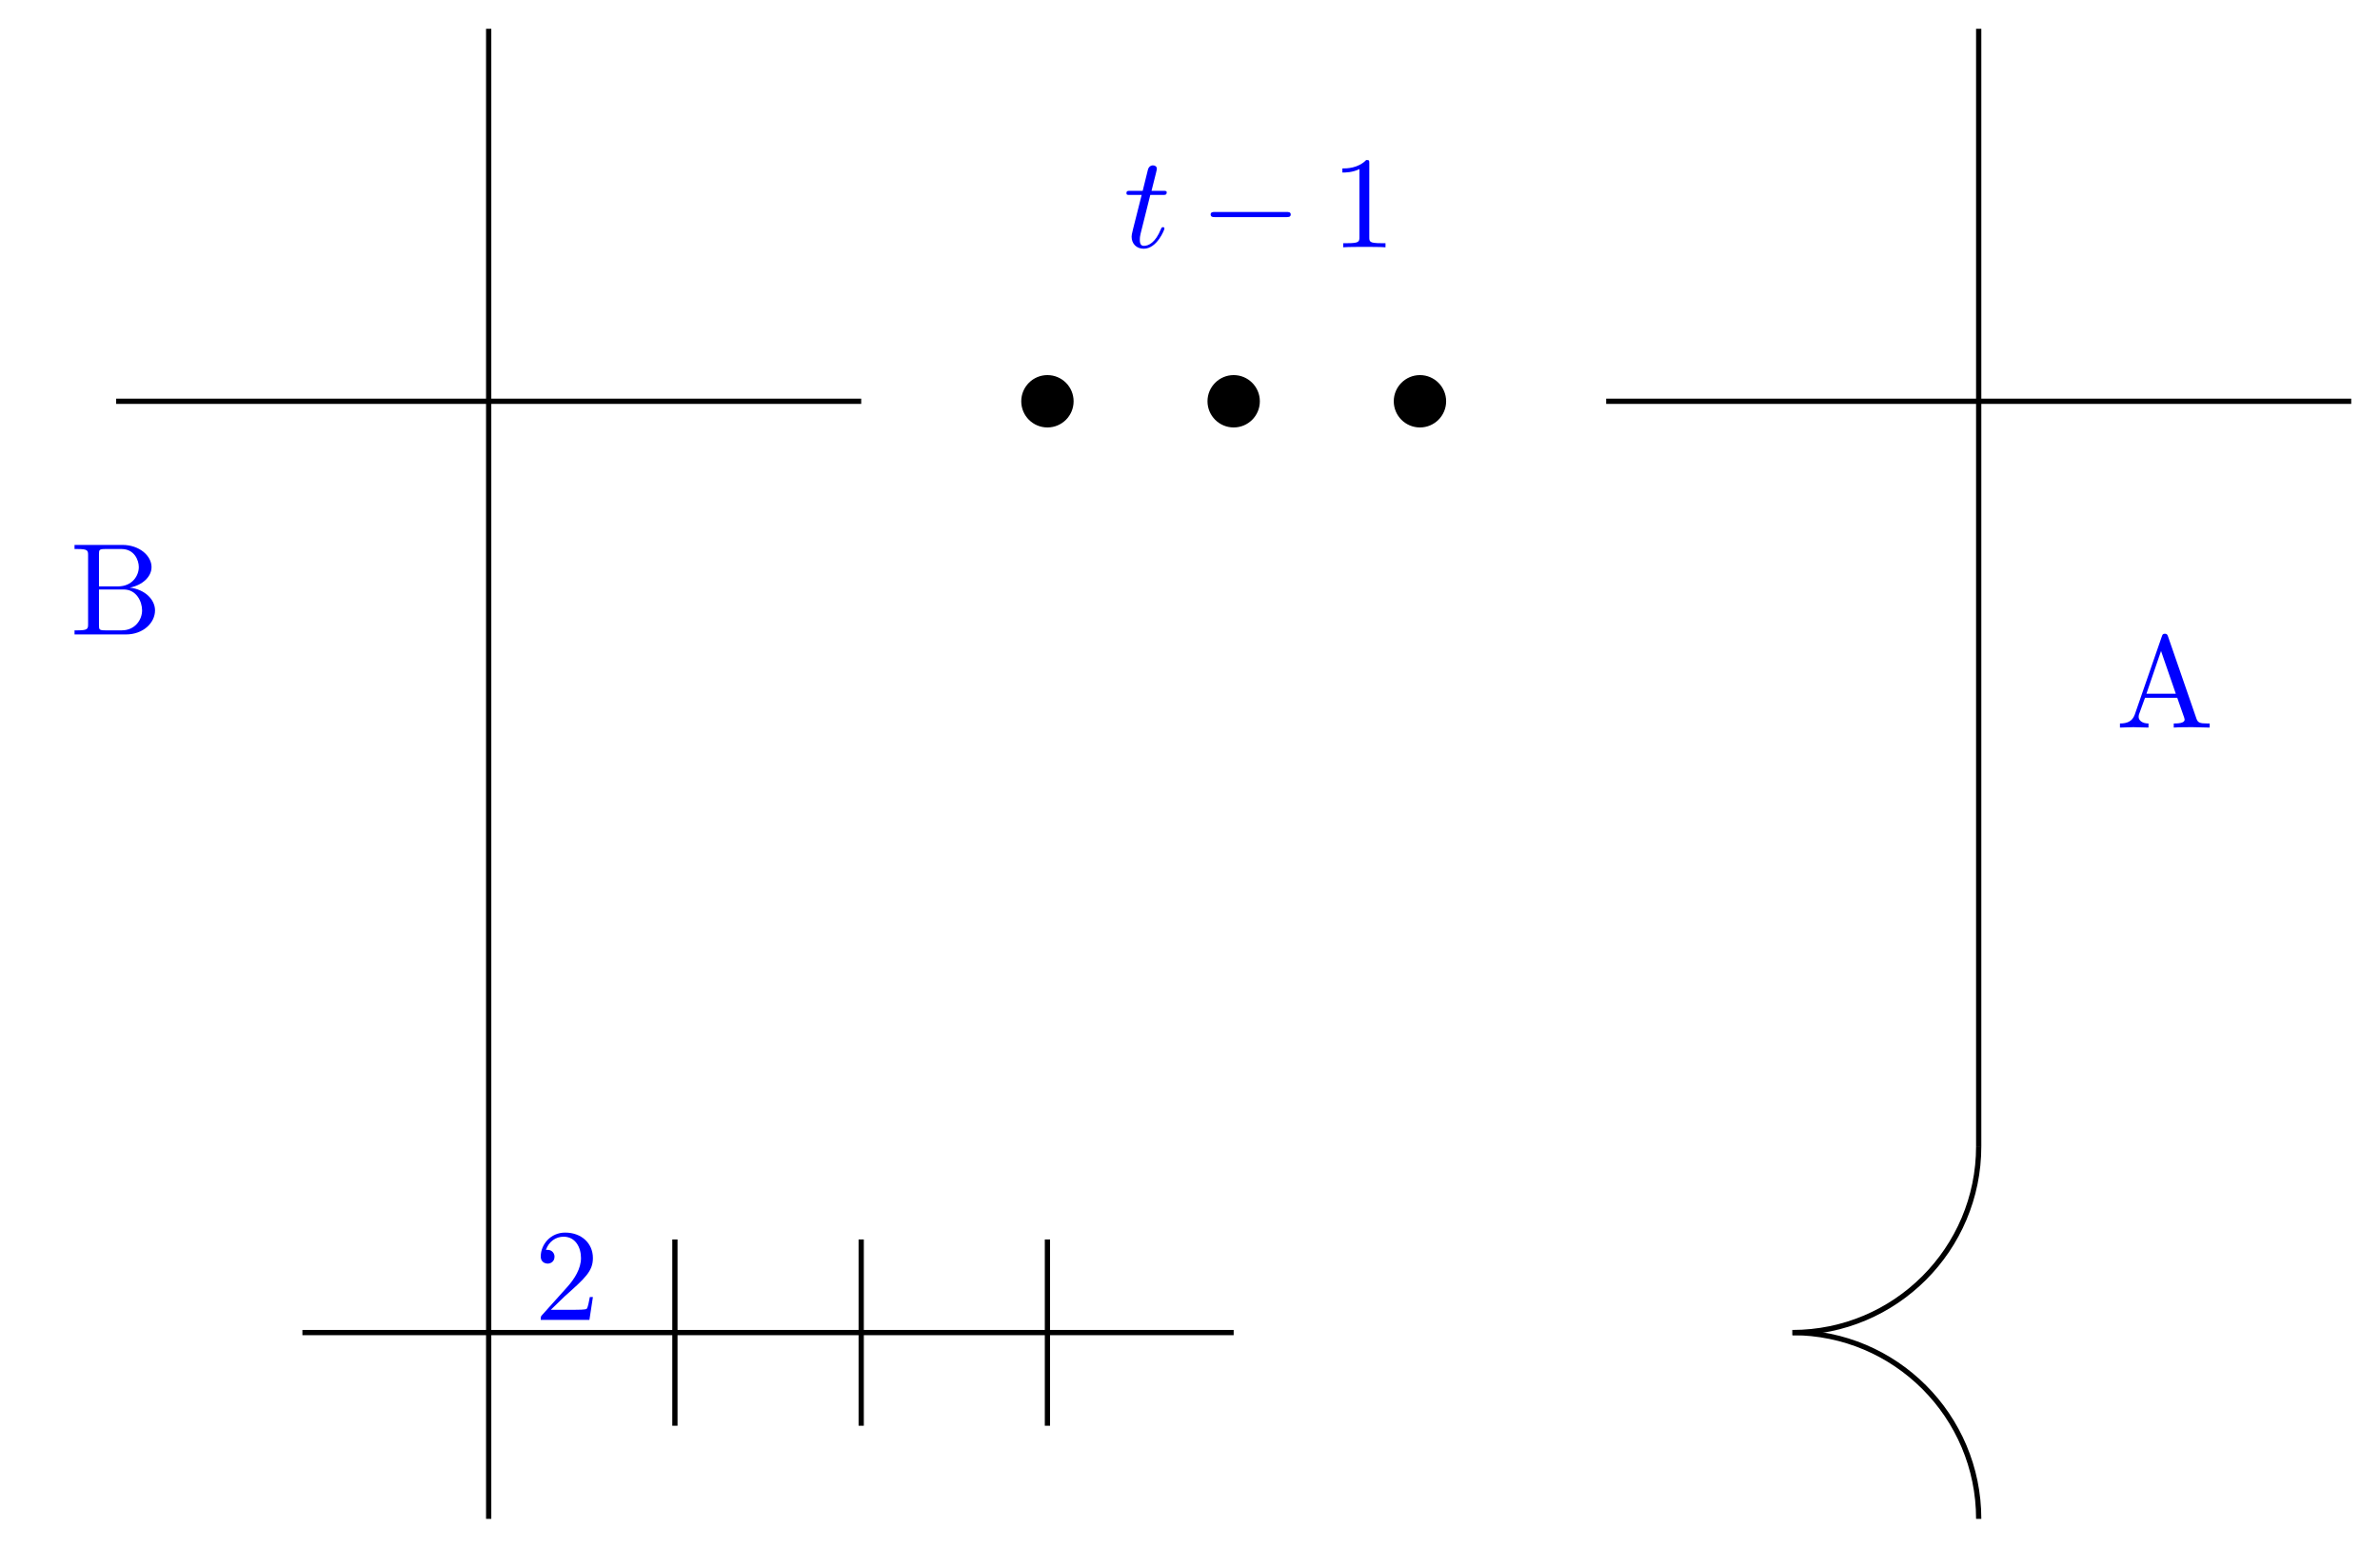
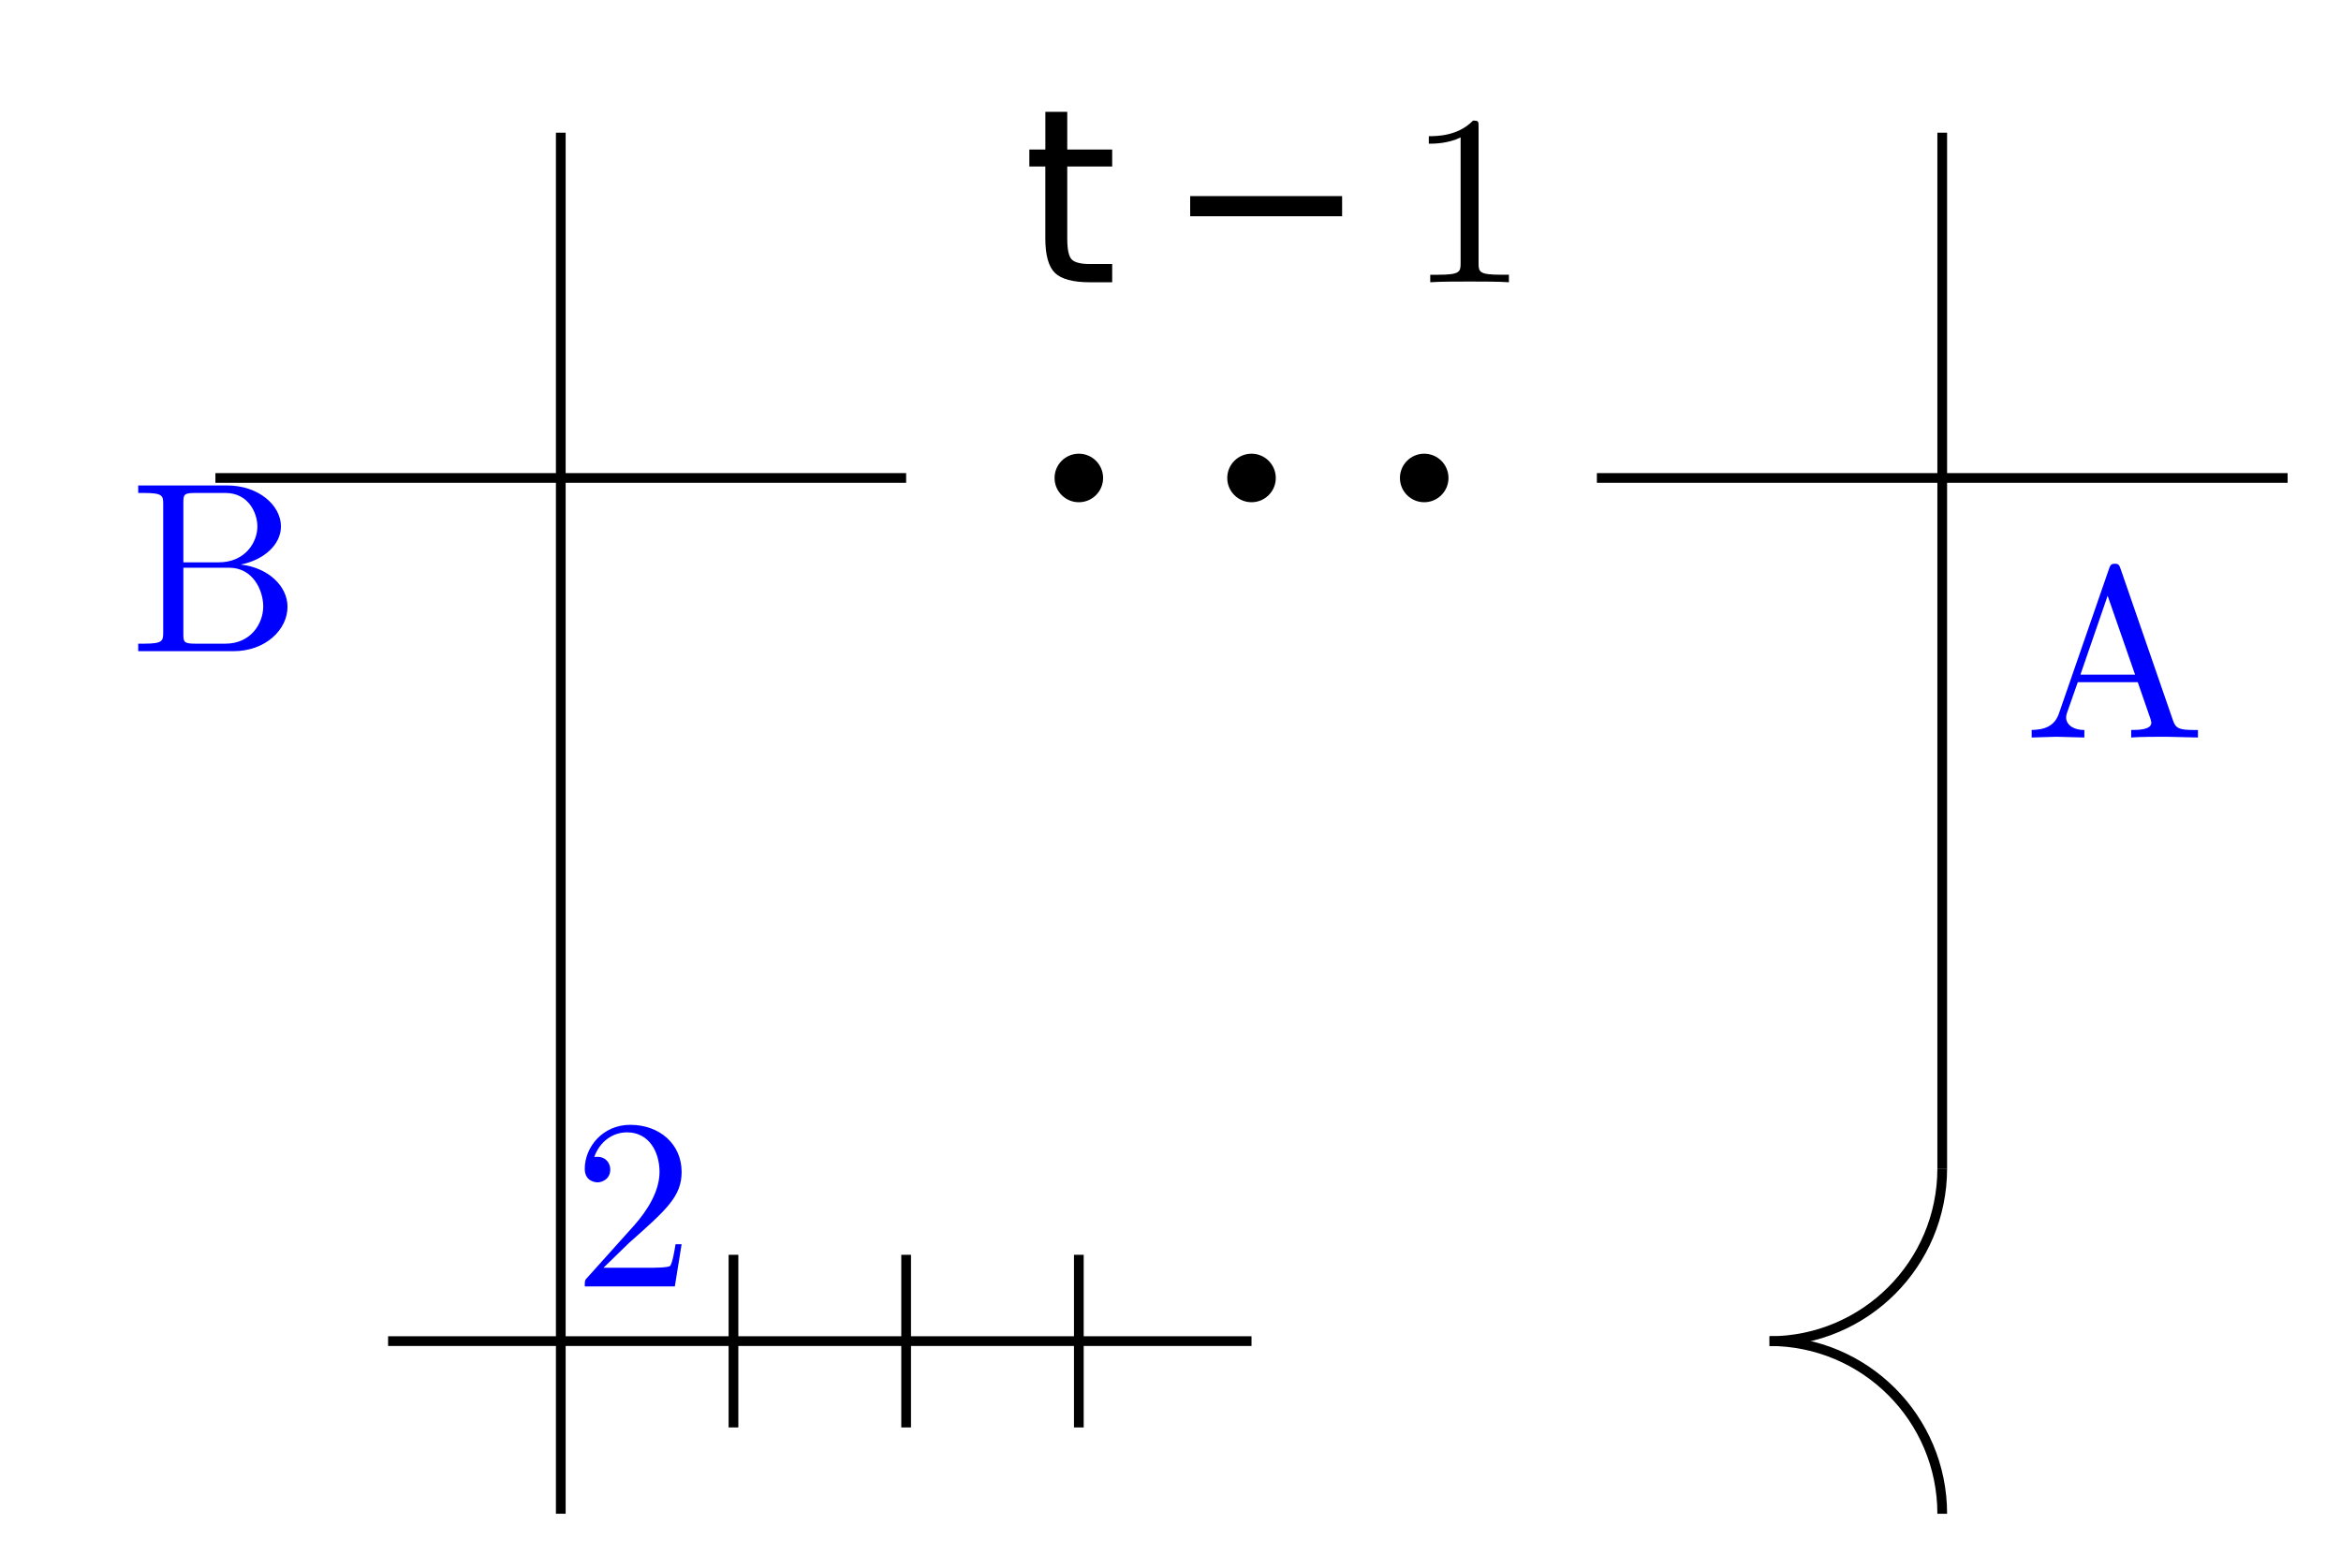
- <svg xmlns="http://www.w3.org/2000/svg" xmlns:xlink="http://www.w3.org/1999/xlink" width="181.112pt" height="117.769pt" viewBox="0 0 181.112 117.769" version="1.1" id="svg22">
-   <defs id="defs7">
-     <g id="g6">
-       <g id="glyph-0-0">
-         <path d="M 3.125 -1.422 C 3.125 -1.531 3.047 -1.531 3.016 -1.531 C 2.922 -1.531 2.906 -1.5 2.859 -1.391 C 2.438 -0.344 1.906 -0.109 1.562 -0.109 C 1.359 -0.109 1.25 -0.234 1.25 -0.562 C 1.25 -0.812 1.281 -0.875 1.312 -1.047 L 2.047 -3.984 L 2.984 -3.984 C 3.188 -3.984 3.297 -3.984 3.297 -4.188 C 3.297 -4.297 3.188 -4.297 3.016 -4.297 L 2.141 -4.297 C 2.5 -5.719 2.547 -5.906 2.547 -5.969 C 2.547 -6.141 2.422 -6.234 2.25 -6.234 C 2.219 -6.234 1.938 -6.234 1.859 -5.875 L 1.469 -4.297 L 0.531 -4.297 C 0.328 -4.297 0.234 -4.297 0.234 -4.109 C 0.234 -3.984 0.312 -3.984 0.516 -3.984 L 1.391 -3.984 C 0.672 -1.156 0.625 -0.984 0.625 -0.812 C 0.625 -0.266 1 0.109 1.547 0.109 C 2.562 0.109 3.125 -1.344 3.125 -1.422 Z M 3.125 -1.422 " id="path1" />
-       </g>
-       <g id="glyph-1-0">
-         <path d="M 6.922 -2.5 C 6.922 -2.688 6.734 -2.688 6.594 -2.688 L 1.156 -2.688 C 1.016 -2.688 0.828 -2.688 0.828 -2.5 C 0.828 -2.297 1.016 -2.297 1.156 -2.297 L 6.594 -2.297 C 6.734 -2.297 6.922 -2.297 6.922 -2.5 Z M 6.922 -2.5 " id="path2" />
-       </g>
-       <g id="glyph-2-0">
-         <path d="M 4.172 0 L 4.172 -0.312 L 3.859 -0.312 C 2.953 -0.312 2.938 -0.422 2.938 -0.781 L 2.938 -6.375 C 2.938 -6.625 2.938 -6.641 2.703 -6.641 C 2.078 -6 1.203 -6 0.891 -6 L 0.891 -5.688 C 1.094 -5.688 1.672 -5.688 2.188 -5.953 L 2.188 -0.781 C 2.188 -0.422 2.156 -0.312 1.266 -0.312 L 0.953 -0.312 L 0.953 0 C 1.297 -0.031 2.156 -0.031 2.562 -0.031 C 2.953 -0.031 3.828 -0.031 4.172 0 Z M 4.172 0 " id="path3" />
-       </g>
-       <g id="glyph-2-1">
-         <path d="M 6.484 -1.828 C 6.484 -2.688 5.672 -3.438 4.562 -3.562 C 5.531 -3.75 6.219 -4.391 6.219 -5.125 C 6.219 -5.984 5.297 -6.812 4 -6.812 L 0.359 -6.812 L 0.359 -6.5 L 0.594 -6.5 C 1.359 -6.5 1.391 -6.391 1.391 -6.031 L 1.391 -0.781 C 1.391 -0.422 1.359 -0.312 0.594 -0.312 L 0.359 -0.312 L 0.359 0 L 4.266 0 C 5.594 0 6.484 -0.891 6.484 -1.828 Z M 5.25 -5.125 C 5.25 -4.484 4.766 -3.656 3.656 -3.656 L 2.219 -3.656 L 2.219 -6.094 C 2.219 -6.438 2.234 -6.5 2.703 -6.5 L 3.938 -6.5 C 4.906 -6.5 5.25 -5.656 5.25 -5.125 Z M 5.5 -1.828 C 5.5 -1.125 4.969 -0.312 3.953 -0.312 L 2.703 -0.312 C 2.234 -0.312 2.219 -0.375 2.219 -0.703 L 2.219 -3.422 L 4.094 -3.422 C 5.078 -3.422 5.5 -2.5 5.5 -1.828 Z M 5.5 -1.828 " id="path4" />
-       </g>
-       <g id="glyph-2-2">
-         <path d="M 4.469 -1.734 L 4.234 -1.734 C 4.172 -1.438 4.109 -1 4 -0.844 C 3.938 -0.766 3.281 -0.766 3.062 -0.766 L 1.266 -0.766 L 2.328 -1.797 C 3.875 -3.172 4.469 -3.703 4.469 -4.703 C 4.469 -5.844 3.578 -6.641 2.359 -6.641 C 1.234 -6.641 0.5 -5.719 0.5 -4.828 C 0.5 -4.281 1 -4.281 1.031 -4.281 C 1.203 -4.281 1.547 -4.391 1.547 -4.812 C 1.547 -5.062 1.359 -5.328 1.016 -5.328 C 0.938 -5.328 0.922 -5.328 0.891 -5.312 C 1.109 -5.969 1.656 -6.328 2.234 -6.328 C 3.141 -6.328 3.562 -5.516 3.562 -4.703 C 3.562 -3.906 3.078 -3.125 2.516 -2.5 L 0.609 -0.375 C 0.5 -0.266 0.5 -0.234 0.5 0 L 4.203 0 Z M 4.469 -1.734 " id="path5" />
-       </g>
-       <g id="glyph-2-3">
-         <path d="M 7.141 0 L 7.141 -0.312 L 6.969 -0.312 C 6.375 -0.312 6.234 -0.375 6.125 -0.703 L 3.969 -6.938 C 3.922 -7.062 3.891 -7.141 3.734 -7.141 C 3.578 -7.141 3.547 -7.078 3.5 -6.938 L 1.438 -0.984 C 1.25 -0.469 0.859 -0.312 0.312 -0.312 L 0.312 0 L 1.328 -0.031 L 2.484 0 L 2.484 -0.312 C 1.984 -0.312 1.734 -0.562 1.734 -0.812 C 1.734 -0.844 1.75 -0.953 1.75 -0.969 L 2.219 -2.266 L 4.672 -2.266 L 5.203 -0.75 C 5.219 -0.703 5.234 -0.641 5.234 -0.609 C 5.234 -0.312 4.672 -0.312 4.406 -0.312 L 4.406 0 C 4.766 -0.031 5.469 -0.031 5.844 -0.031 Z M 4.562 -2.578 L 2.328 -2.578 L 3.438 -5.828 Z M 4.562 -2.578 " id="path6" />
+ <svg xmlns="http://www.w3.org/2000/svg" version="1.1" id="svg2" width="128.096" height="85.777" viewBox="0 0 128.096 85.777">
+   <defs id="defs6" />
+   <g id="g8" transform="matrix(1.333333,0,0,-1.333333,0,85.77733)">
+     <g id="g10" transform="translate(65.534,2.192)">
+       <g id="g12">
+         <g id="g14">
+           <g id="g16" />
+           <g id="g18" />
+           <g id="g20" />
+           <g id="g22" />
+           <g id="g24">
+             <g id="g26" transform="translate(-23.559,50.554)">
+               <g id="g28">
+                 <g id="g30" transform="translate(-41.975,-52.746)">
+                   <g aria-label="t" transform="matrix(1,0,0,-1,41.975,52.746)" id="text34" style="font-size:9.963px;font-family:LMMathItalic10;-inkscape-font-specification:LMMathItalic10-Regular">
+                     <path d="m 1.824,-6.995 v 1.547 H 3.668 V -4.753 H 1.824 v 2.958 q 0,0.666 0.18,0.856 0.185,0.19 0.744,0.19 H 3.668 V 0 H 2.748 Q 1.712,0 1.318,-0.384 0.924,-0.773 0.924,-1.795 V -4.753 H 0.268 v -0.696 h 0.657 v -1.547 z" id="path170" />
+                   </g>
+                   <g aria-label="−" transform="matrix(1,0,0,-1,47.787,52.746)" id="text38" style="font-size:9.963px;font-family:LMMathSymbols10;-inkscape-font-specification:LMMathSymbols10-Regular">
+                     <path d="m 1.056,-3.537 h 6.236 v 0.827 H 1.056 Z" id="path173" />
+                   </g>
+                   <g aria-label="1" transform="matrix(1,0,0,-1,57.75,52.746)" id="text42" style="font-size:9.963px;font-family:LMRoman10;-inkscape-font-specification:LMRoman10-Regular">
+                     <path d="M 4.174,0 V -0.309 H 3.856 c -0.897,0 -0.927,-0.11 -0.927,-0.478 V -6.376 c 0,-0.239 0,-0.259 -0.229,-0.259 -0.618,0.638 -1.494,0.638 -1.813,0.638 v 0.309 c 0.199,0 0.787,0 1.305,-0.259 v 5.161 c 0,0.359 -0.03,0.478 -0.927,0.478 H 0.946 V 0 C 1.295,-0.03 2.162,-0.03 2.56,-0.03 c 0.399,0 1.265,0 1.614,0.03 z" id="path176" />
+                   </g>
+                   <g id="g44" transform="translate(41.975,52.746)" />
+                 </g>
+               </g>
+               <g id="g46" transform="translate(23.559,-50.554)" />
+             </g>
+           </g>
+           <g id="g48">
+             <path d="m -20.264,42.52 c 0,0.55 -0.446,0.996 -0.996,0.996 -0.55,0 -0.996,-0.446 -0.996,-0.996 0,-0.55 0.446,-0.996 0.996,-0.996 0.55,0 0.996,0.446 0.996,0.996 z" style="fill:#000000;fill-opacity:1;fill-rule:nonzero;stroke:none" id="path50" />
+           </g>
+           <g id="g52">
+             <path d="m -6.09,42.52 c 0,0.55 -0.446,0.996 -0.996,0.996 -0.55,0 -0.996,-0.446 -0.996,-0.996 0,-0.55 0.446,-0.996 0.996,-0.996 0.55,0 0.996,0.446 0.996,0.996 z" style="fill:#000000;fill-opacity:1;fill-rule:nonzero;stroke:none" id="path54" />
+           </g>
+           <g id="g56">
+             <path d="m -13.177,42.52 c 0,0.55 -0.446,0.996 -0.996,0.996 -0.55,0 -0.996,-0.446 -0.996,-0.996 0,-0.55 0.446,-0.996 0.996,-0.996 0.55,0 0.996,0.446 0.996,0.996 z" style="fill:#000000;fill-opacity:1;fill-rule:nonzero;stroke:none" id="path58" />
+           </g>
+           <g id="g60" />
+           <g id="g62" />
+           <g id="g64" />
+           <g id="g66" />
+           <g id="g68" />
+           <g id="g70" />
+           <g id="g72" />
+           <g id="g74" />
+           <g id="g76" />
+           <g id="g78" />
+           <g id="g80" />
+           <g id="g82" />
+           <g id="g84" />
+           <g id="g86" />
+           <path d="M -56.694,42.52 H -28.347" style="fill:none;stroke:#000000;stroke-width:0.399;stroke-linecap:butt;stroke-linejoin:miter;stroke-miterlimit:10;stroke-dasharray:none;stroke-opacity:1" id="path88" />
+           <path d="M -42.52,56.694 V 0" style="fill:none;stroke:#000000;stroke-width:0.399;stroke-linecap:butt;stroke-linejoin:miter;stroke-miterlimit:10;stroke-dasharray:none;stroke-opacity:1" id="path90" />
+           <g id="g92">
+             <g id="g94" transform="translate(-60.221,35.409)">
+               <g id="g96">
+                 <g id="g98" transform="translate(-5.313,-37.601)">
+                   <g aria-label="B" transform="matrix(1,0,0,-1,5.313,37.601)" id="text102" style="font-size:9.963px;font-family:LMRoman10;-inkscape-font-specification:LMRoman10-Regular;fill:#0000ff">
+                     <path d="m 6.486,-1.823 c 0,-0.867 -0.817,-1.614 -1.923,-1.733 0.966,-0.189 1.654,-0.827 1.654,-1.564 0,-0.867 -0.917,-1.684 -2.212,-1.684 H 0.359 v 0.309 h 0.239 c 0.767,0 0.787,0.11 0.787,0.468 v 5.25 c 0,0.359 -0.02,0.468 -0.787,0.468 H 0.359 V 0 H 4.264 C 5.589,0 6.486,-0.887 6.486,-1.823 Z M 5.25,-5.121 c 0,0.638 -0.488,1.474 -1.594,1.474 H 2.212 V -6.097 c 0,-0.329 0.02,-0.399 0.488,-0.399 h 1.235 c 0.966,0 1.315,0.847 1.315,1.375 z m 0.239,3.288 c 0,0.707 -0.518,1.524 -1.544,1.524 h -1.245 c -0.468,0 -0.488,-0.07 -0.488,-0.399 V -3.427 h 1.873 c 0.986,0 1.405,0.927 1.405,1.594 z" id="path179" />
+                   </g>
+                   <g id="g104" transform="translate(5.313,37.601)" />
+                 </g>
+               </g>
+               <g id="g106" transform="translate(60.221,-35.409)" />
+             </g>
+           </g>
+           <path d="m -49.607,7.087 h 35.434" style="fill:none;stroke:#000000;stroke-width:0.399;stroke-linecap:butt;stroke-linejoin:miter;stroke-miterlimit:10;stroke-dasharray:none;stroke-opacity:1" id="path108" />
+           <path d="M -21.26,10.63 V 3.543" style="fill:none;stroke:#000000;stroke-width:0.399;stroke-linecap:butt;stroke-linejoin:miter;stroke-miterlimit:10;stroke-dasharray:none;stroke-opacity:1" id="path110" />
+           <path d="M -28.347,10.63 V 3.543" style="fill:none;stroke:#000000;stroke-width:0.399;stroke-linecap:butt;stroke-linejoin:miter;stroke-miterlimit:10;stroke-dasharray:none;stroke-opacity:1" id="path112" />
+           <path d="M -35.433,10.63 V 3.543" style="fill:none;stroke:#000000;stroke-width:0.399;stroke-linecap:butt;stroke-linejoin:miter;stroke-miterlimit:10;stroke-dasharray:none;stroke-opacity:1" id="path114" />
+           <g id="g116">
+             <g id="g118" transform="translate(-42.034,9.331)">
+               <g id="g120">
+                 <g id="g122" transform="translate(-23.5,-11.523)">
+                   <g aria-label="2" transform="matrix(1,0,0,-1,23.5,11.523)" id="text126" style="font-size:9.963px;font-family:LMRoman10;-inkscape-font-specification:LMRoman10-Regular;fill:#0000ff">
+                     <path d="m 4.473,-1.733 h -0.249 c -0.05,0.299 -0.12,0.737 -0.219,0.887 -0.07,0.08 -0.727,0.08 -0.946,0.08 H 1.265 L 2.321,-1.793 c 1.554,-1.375 2.152,-1.913 2.152,-2.909 0,-1.136 -0.897,-1.933 -2.112,-1.933 -1.126,0 -1.863,0.917 -1.863,1.803 0,0.558 0.498,0.558 0.528,0.558 0.169,0 0.518,-0.12 0.518,-0.528 0,-0.259 -0.179,-0.518 -0.528,-0.518 -0.08,0 -0.1,0 -0.13,0.01 0.229,-0.648 0.767,-1.016 1.345,-1.016 0.907,0 1.335,0.807 1.335,1.624 0,0.797 -0.498,1.584 -1.046,2.202 L 0.608,-0.369 C 0.498,-0.259 0.498,-0.239 0.498,0 H 4.194 Z" id="path182" />
+                   </g>
+                   <g id="g128" transform="translate(23.5,11.523)" />
+                 </g>
+               </g>
+               <g id="g130" transform="translate(42.034,-9.331)" />
+             </g>
+           </g>
+           <g id="g132" />
+           <g id="g134" />
+           <g id="g136" />
+           <g id="g138" />
+           <g id="g140" />
+           <g id="g142" />
+           <g id="g144" />
+           <path d="M 0,42.52 H 28.347" style="fill:none;stroke:#000000;stroke-width:0.399;stroke-linecap:butt;stroke-linejoin:miter;stroke-miterlimit:10;stroke-dasharray:none;stroke-opacity:1" id="path146" />
+           <path d="M 14.173,56.694 V 14.173" style="fill:none;stroke:#000000;stroke-width:0.399;stroke-linecap:butt;stroke-linejoin:miter;stroke-miterlimit:10;stroke-dasharray:none;stroke-opacity:1" id="path148" />
+           <path d="m 14.173,14.173 c 0,-3.914 -3.173,-7.087 -7.087,-7.087" style="fill:none;stroke:#000000;stroke-width:0.399;stroke-linecap:butt;stroke-linejoin:miter;stroke-miterlimit:10;stroke-dasharray:none;stroke-opacity:1" id="path150" />
+           <path d="M 7.087,7.087 C 11.001,7.087 14.173,3.914 14.173,0" style="fill:none;stroke:#000000;stroke-width:0.399;stroke-linecap:butt;stroke-linejoin:miter;stroke-miterlimit:10;stroke-dasharray:none;stroke-opacity:1" id="path152" />
+           <g id="g154">
+             <g id="g156" transform="translate(17.524,31.866)">
+               <g id="g158">
+                 <g id="g160" transform="translate(-83.058,-34.058)">
+                   <g aria-label="A" transform="matrix(1,0,0,-1,83.058,34.058)" id="text164" style="font-size:9.963px;font-family:LMRoman10;-inkscape-font-specification:LMRoman10-Regular;fill:#0000ff">
+                     <path d="M 7.143,0 V -0.309 H 6.964 c -0.598,0 -0.737,-0.07 -0.847,-0.399 L 3.965,-6.934 c -0.05,-0.13 -0.07,-0.199 -0.229,-0.199 -0.159,0 -0.189,0.06 -0.239,0.199 L 1.435,-0.976 C 1.255,-0.468 0.857,-0.319 0.319,-0.309 V 0 L 1.335,-0.03 2.481,0 v -0.309 c -0.498,0 -0.747,-0.249 -0.747,-0.508 0,-0.03 0.01,-0.13 0.02,-0.149 L 2.212,-2.271 h 2.461 l 0.528,1.524 c 0.01,0.04 0.03,0.1 0.03,0.139 0,0.299 -0.558,0.299 -0.827,0.299 V 0 C 4.762,-0.03 5.46,-0.03 5.838,-0.03 Z M 4.563,-2.58 h -2.242 l 1.116,-3.238 z" id="path185" />
+                   </g>
+                   <g id="g166" transform="translate(83.058,34.058)" />
+                 </g>
+               </g>
+               <g id="g168" transform="translate(-17.524,-31.866)" />
+             </g>
+           </g>
+         </g>
      </g>
    </g>
-     <clipPath id="clip-0">
-       <path clip-rule="nonzero" d="M 130 95 L 157 95 L 157 117.77 L 130 117.77 Z M 130 95 " id="path7" />
-     </clipPath>
-   </defs>
-   <g fill="rgb(0%, 0%, 100%)" fill-opacity="1" id="g7">
-     <use xlink:href="#glyph-0-0" x="85.487" y="18.818" id="use7" />
-   </g>
-   <g fill="rgb(0%, 0%, 100%)" fill-opacity="1" id="g8">
-     <use xlink:href="#glyph-1-0" x="91.299" y="18.818" id="use8" />
-   </g>
-   <g fill="rgb(0%, 0%, 100%)" fill-opacity="1" id="g9">
-     <use xlink:href="#glyph-2-0" x="101.261" y="18.818" id="use9" />
-   </g>
-   <path fill-rule="nonzero" fill="rgb(0%, 0%, 0%)" fill-opacity="1" d="M 81.699 30.535 C 81.699 29.438 80.809 28.543 79.707 28.543 C 78.605 28.543 77.715 29.438 77.715 30.535 C 77.715 31.637 78.605 32.527 79.707 32.527 C 80.809 32.527 81.699 31.637 81.699 30.535 Z M 81.699 30.535 " id="path9" />
-   <path fill-rule="nonzero" fill="rgb(0%, 0%, 0%)" fill-opacity="1" d="M 110.047 30.535 C 110.047 29.438 109.152 28.543 108.055 28.543 C 106.953 28.543 106.062 29.438 106.062 30.535 C 106.062 31.637 106.953 32.527 108.055 32.527 C 109.152 32.527 110.047 31.637 110.047 30.535 Z M 110.047 30.535 " id="path10" />
-   <path fill-rule="nonzero" fill="rgb(0%, 0%, 0%)" fill-opacity="1" d="M 95.871 30.535 C 95.871 29.438 94.98 28.543 93.879 28.543 C 92.781 28.543 91.887 29.438 91.887 30.535 C 91.887 31.637 92.781 32.527 93.879 32.527 C 94.98 32.527 95.871 31.637 95.871 30.535 Z M 95.871 30.535 " id="path11" />
-   <path fill="none" stroke-width="0.399" stroke-linecap="butt" stroke-linejoin="miter" stroke="rgb(0%, 0%, 0%)" stroke-opacity="1" stroke-miterlimit="10" d="M -113.387 85.042 L -56.692 85.042 " transform="matrix(1, 0, 0, -1, 122.227, 115.577)" id="path12" />
-   <path fill="none" stroke-width="0.399" stroke-linecap="butt" stroke-linejoin="miter" stroke="rgb(0%, 0%, 0%)" stroke-opacity="1" stroke-miterlimit="10" d="M -85.04 113.386 L -85.04 -0.001 " transform="matrix(1, 0, 0, -1, 122.227, 115.577)" id="path13" />
-   <g fill="rgb(0%, 0%, 100%)" fill-opacity="1" id="g13">
-     <use xlink:href="#glyph-2-1" x="5.313" y="48.278" id="use13" />
-   </g>
-   <path fill="none" stroke-width="0.399" stroke-linecap="butt" stroke-linejoin="miter" stroke="rgb(0%, 0%, 0%)" stroke-opacity="1" stroke-miterlimit="10" d="M -99.215 14.175 L -28.348 14.175 " transform="matrix(1, 0, 0, -1, 122.227, 115.577)" id="path14" />
-   <path fill="none" stroke-width="0.399" stroke-linecap="butt" stroke-linejoin="miter" stroke="rgb(0%, 0%, 0%)" stroke-opacity="1" stroke-miterlimit="10" d="M -42.52 21.261 L -42.52 7.085 " transform="matrix(1, 0, 0, -1, 122.227, 115.577)" id="path15" />
-   <path fill="none" stroke-width="0.399" stroke-linecap="butt" stroke-linejoin="miter" stroke="rgb(0%, 0%, 0%)" stroke-opacity="1" stroke-miterlimit="10" d="M -56.692 21.261 L -56.692 7.085 " transform="matrix(1, 0, 0, -1, 122.227, 115.577)" id="path16" />
-   <path fill="none" stroke-width="0.399" stroke-linecap="butt" stroke-linejoin="miter" stroke="rgb(0%, 0%, 0%)" stroke-opacity="1" stroke-miterlimit="10" d="M -70.868 21.261 L -70.868 7.085 " transform="matrix(1, 0, 0, -1, 122.227, 115.577)" id="path17" />
-   <g fill="rgb(0%, 0%, 100%)" fill-opacity="1" id="g17">
-     <use xlink:href="#glyph-2-2" x="40.65" y="100.435" id="use17" />
-   </g>
-   <path fill="none" stroke-width="0.399" stroke-linecap="butt" stroke-linejoin="miter" stroke="rgb(0%, 0%, 0%)" stroke-opacity="1" stroke-miterlimit="10" d="M -0 85.042 L 56.695 85.042 " transform="matrix(1, 0, 0, -1, 122.227, 115.577)" id="path18" />
-   <path fill="none" stroke-width="0.399" stroke-linecap="butt" stroke-linejoin="miter" stroke="rgb(0%, 0%, 0%)" stroke-opacity="1" stroke-miterlimit="10" d="M 28.347 113.386 L 28.347 28.347 " transform="matrix(1, 0, 0, -1, 122.227, 115.577)" id="path19" />
-   <path fill="none" stroke-width="0.399" stroke-linecap="butt" stroke-linejoin="miter" stroke="rgb(0%, 0%, 0%)" stroke-opacity="1" stroke-miterlimit="10" d="M 28.347 28.347 C 28.347 20.518 22 14.175 14.175 14.175 " transform="matrix(1, 0, 0, -1, 122.227, 115.577)" id="path20" />
-   <g clip-path="url(#clip-0)" id="g21">
-     <path fill="none" stroke-width="0.399" stroke-linecap="butt" stroke-linejoin="miter" stroke="rgb(0%, 0%, 0%)" stroke-opacity="1" stroke-miterlimit="10" d="M 14.171 14.175 C 22 14.175 28.347 7.827 28.347 -0.001 " transform="matrix(1, 0, 0, -1, 122.227, 115.577)" id="path21" />
-   </g>
-   <g fill="rgb(0%, 0%, 100%)" fill-opacity="1" id="g22">
-     <use xlink:href="#glyph-2-3" x="161.011" y="55.365" id="use21" />
  </g>
</svg>
